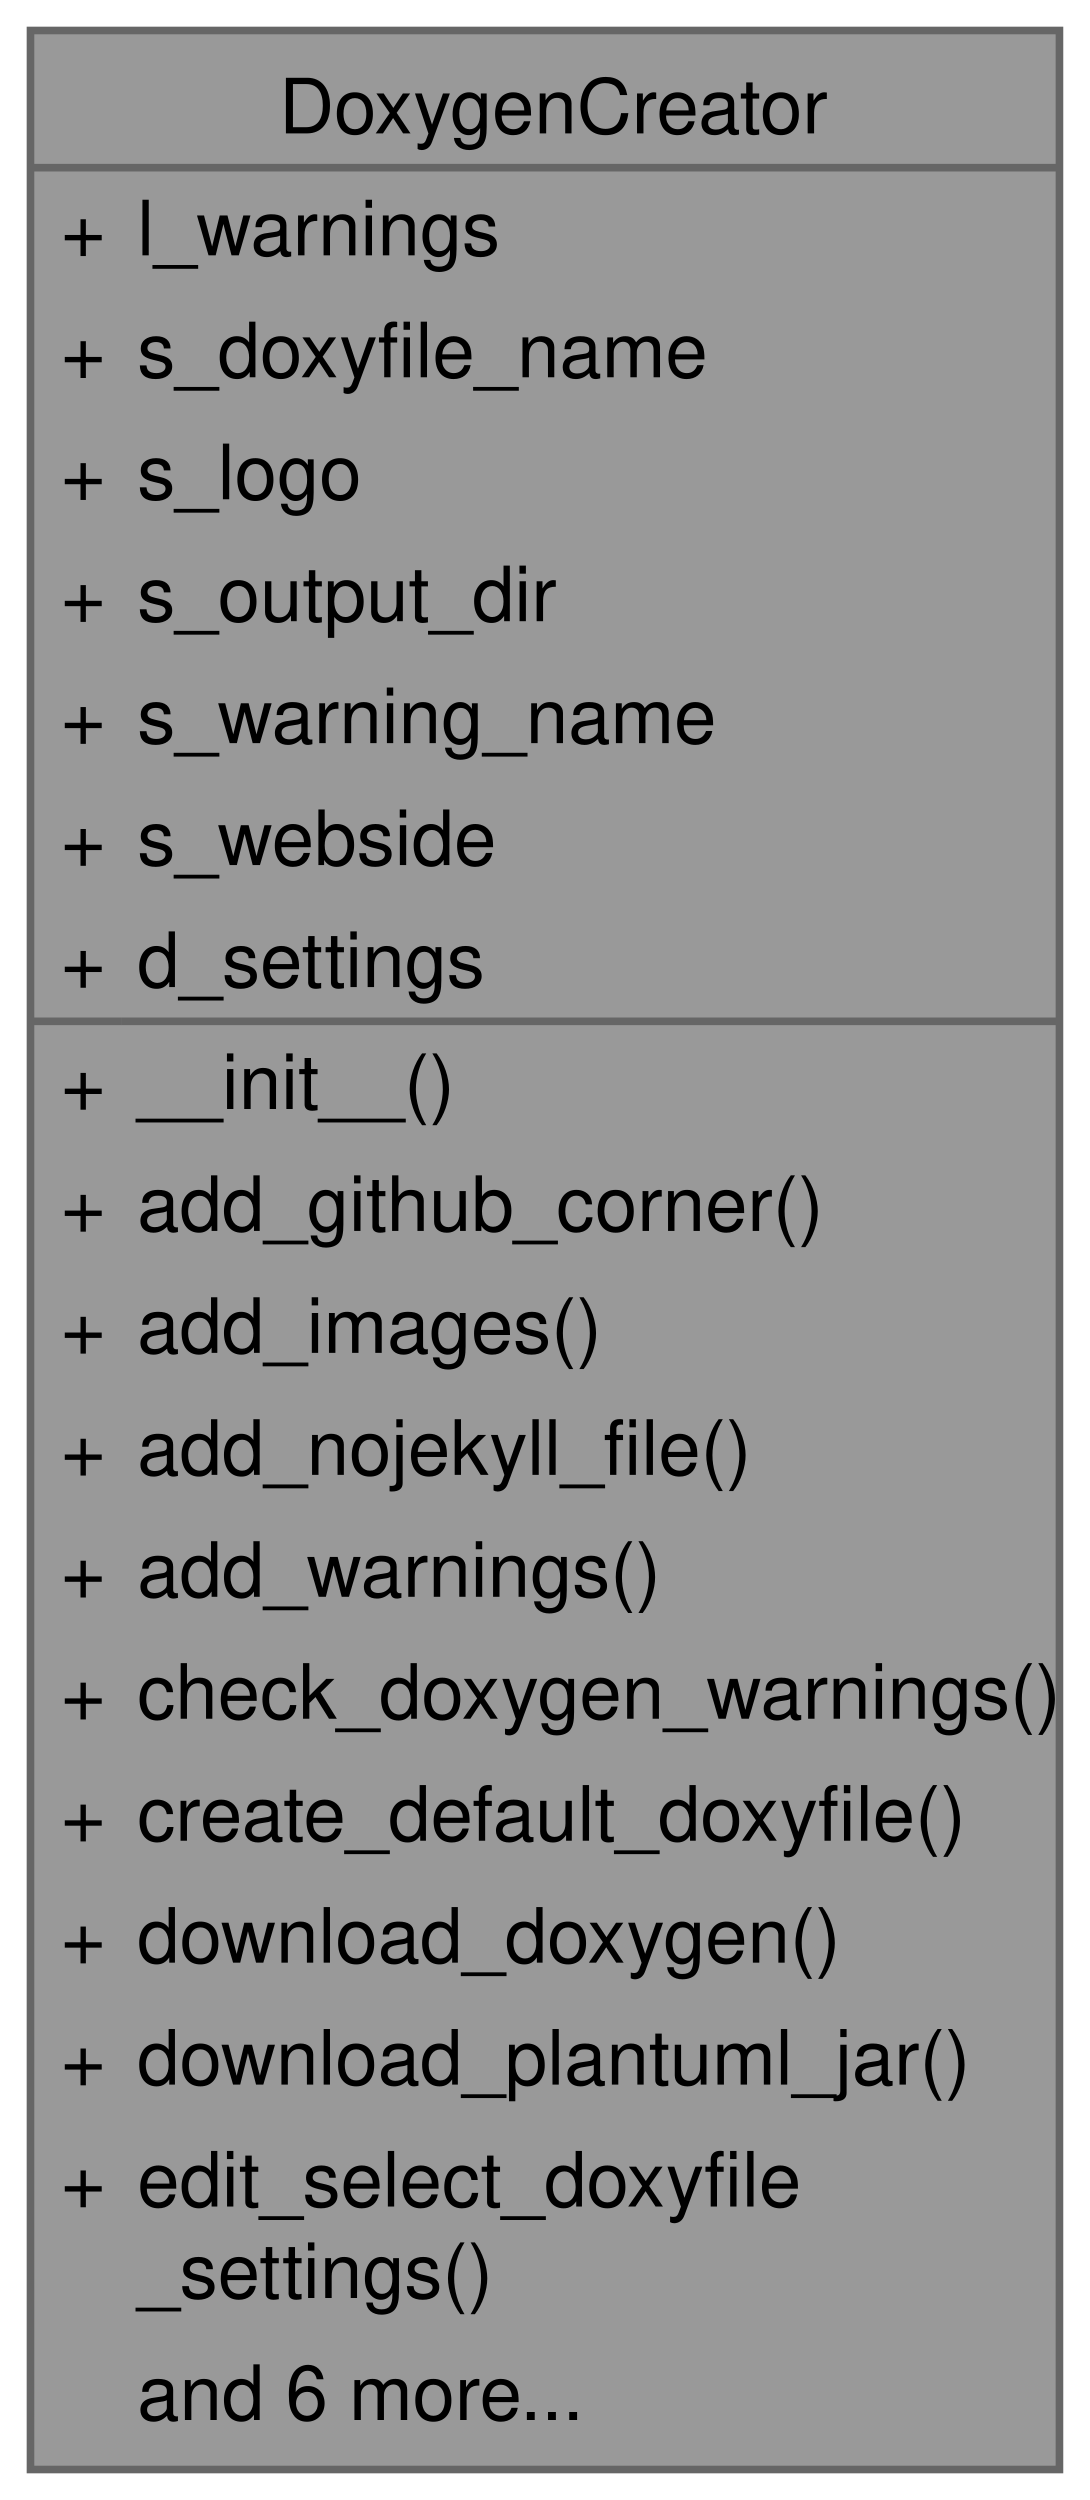
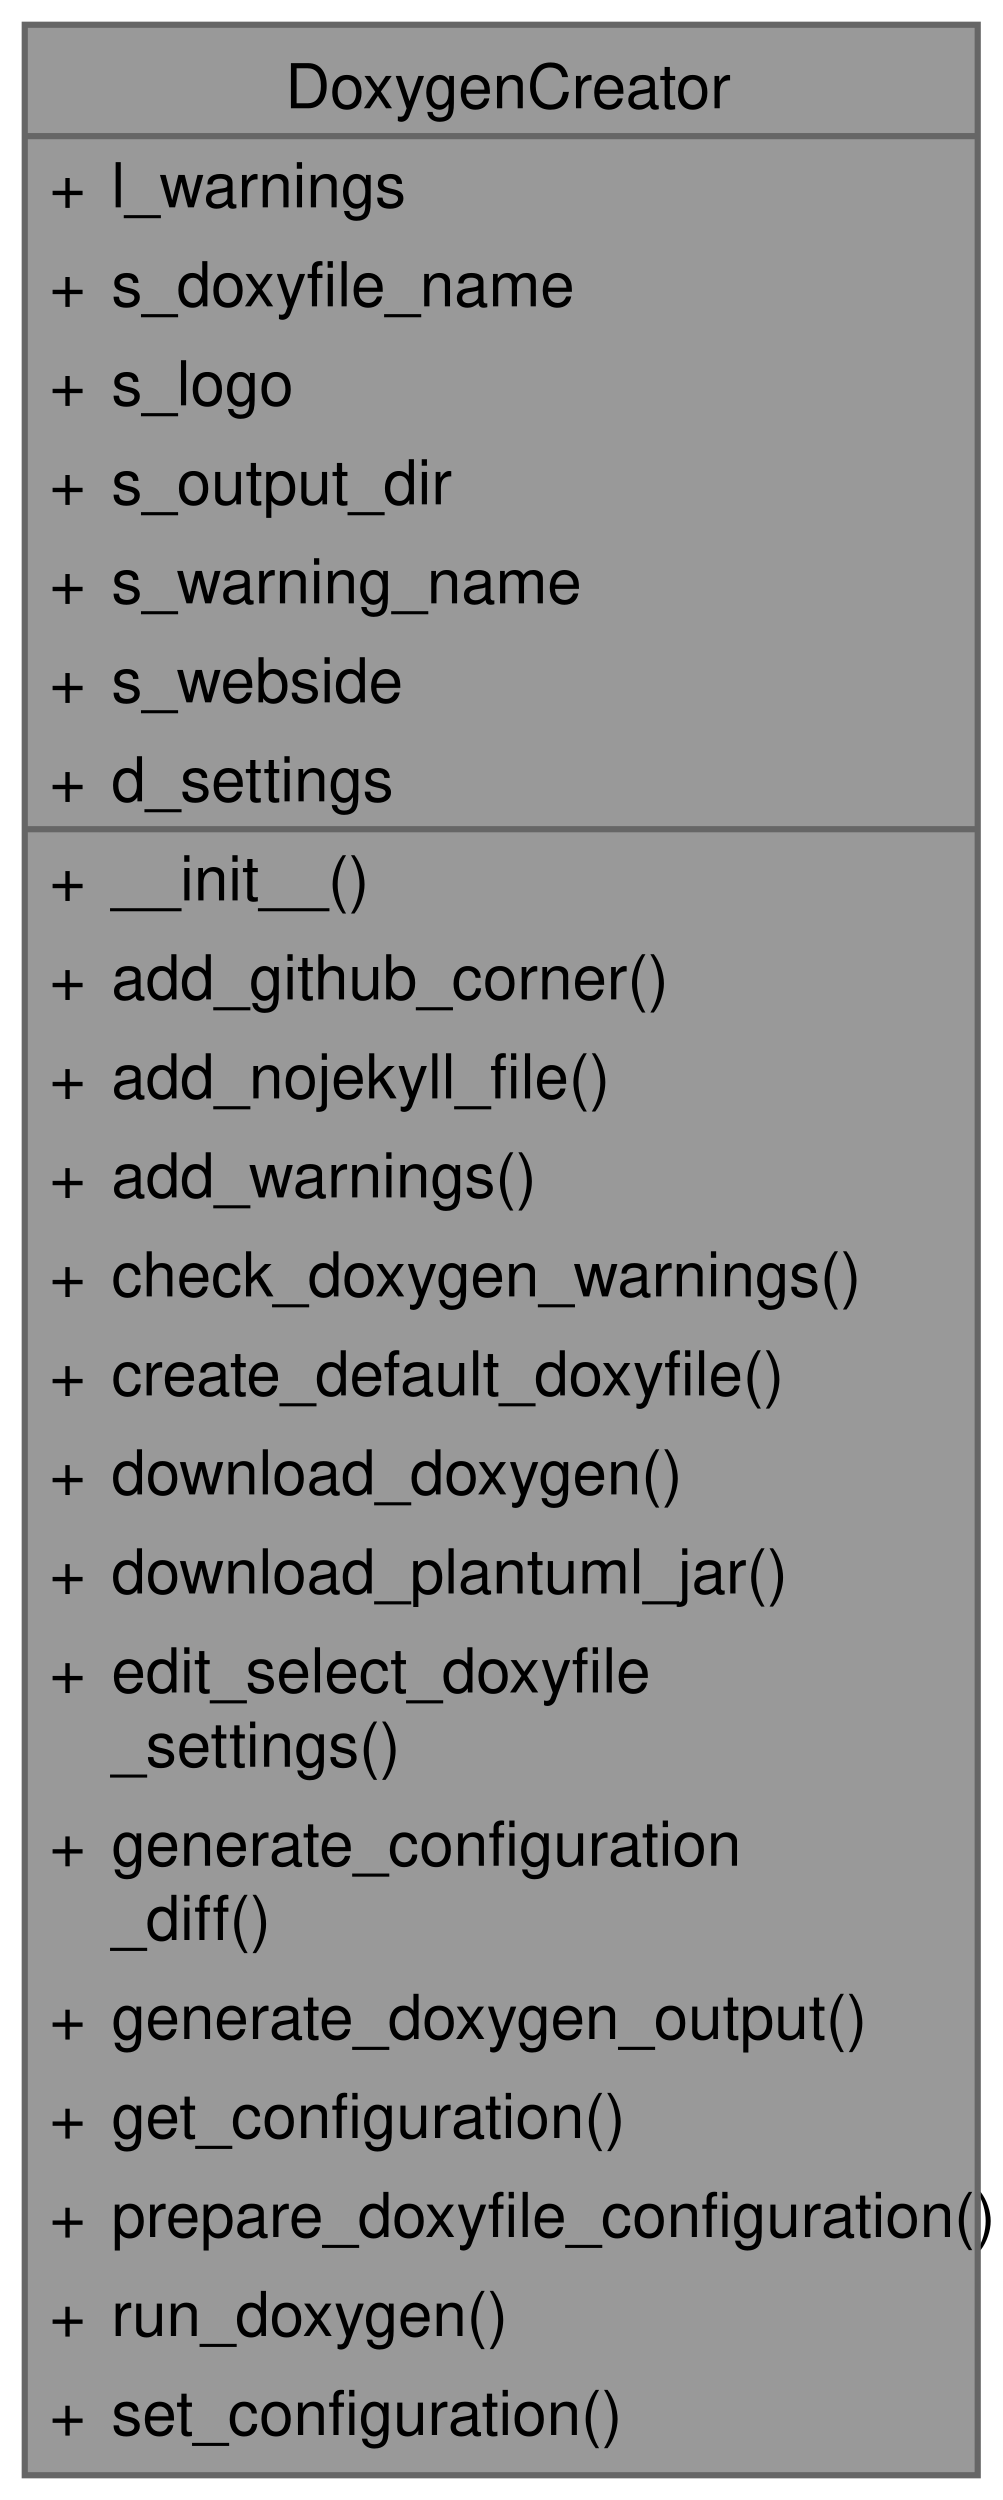
- <svg xmlns="http://www.w3.org/2000/svg" xmlns:xlink="http://www.w3.org/1999/xlink" width="143pt" height="328pt" viewBox="0.00 0.00 143.00 328.00">
-   <g id="graph0" class="graph" transform="scale(1 1) rotate(0) translate(4 324)">
+ <svg xmlns="http://www.w3.org/2000/svg" xmlns:xlink="http://www.w3.org/1999/xlink" width="162pt" height="404pt" viewBox="0.00 0.00 162.00 404.00">
+   <g id="graph0" class="graph" transform="scale(1 1) rotate(0) translate(4 400)">
    <g id="Node000001" class="node">
      <g id="a_Node000001">
        <a xlink:title="Class to generate Doxygen documentation for any code documentation with uniform settings and styling.">
-           <polygon fill="#999999" stroke="none" points="135,-320 0,-320 0,0 135,0 135,-320" />
-           <text text-anchor="start" x="32.62" y="-306.5" font-family="Helvetica,sans-Serif" font-size="10.00">DoxygenCreator</text>
-           <text text-anchor="start" x="4" y="-290.5" font-family="Helvetica,sans-Serif" font-size="10.00">+</text>
-           <text text-anchor="start" x="14" y="-290.5" font-family="Helvetica,sans-Serif" font-size="10.00">l_warnings</text>
-           <text text-anchor="start" x="4" y="-274.5" font-family="Helvetica,sans-Serif" font-size="10.00">+</text>
-           <text text-anchor="start" x="14" y="-274.5" font-family="Helvetica,sans-Serif" font-size="10.00">s_doxyfile_name</text>
-           <text text-anchor="start" x="4" y="-258.5" font-family="Helvetica,sans-Serif" font-size="10.00">+</text>
-           <text text-anchor="start" x="14" y="-258.5" font-family="Helvetica,sans-Serif" font-size="10.00">s_logo</text>
-           <text text-anchor="start" x="4" y="-242.5" font-family="Helvetica,sans-Serif" font-size="10.00">+</text>
-           <text text-anchor="start" x="14" y="-242.5" font-family="Helvetica,sans-Serif" font-size="10.00">s_output_dir</text>
-           <text text-anchor="start" x="4" y="-226.5" font-family="Helvetica,sans-Serif" font-size="10.00">+</text>
-           <text text-anchor="start" x="14" y="-226.5" font-family="Helvetica,sans-Serif" font-size="10.00">s_warning_name</text>
-           <text text-anchor="start" x="4" y="-210.5" font-family="Helvetica,sans-Serif" font-size="10.00">+</text>
-           <text text-anchor="start" x="14" y="-210.5" font-family="Helvetica,sans-Serif" font-size="10.00">s_webside</text>
-           <text text-anchor="start" x="4" y="-194.5" font-family="Helvetica,sans-Serif" font-size="10.00">+</text>
-           <text text-anchor="start" x="14" y="-194.5" font-family="Helvetica,sans-Serif" font-size="10.00">d_settings</text>
-           <text text-anchor="start" x="4" y="-178.5" font-family="Helvetica,sans-Serif" font-size="10.00">+</text>
-           <text text-anchor="start" x="14" y="-178.5" font-family="Helvetica,sans-Serif" font-size="10.00">__init__()</text>
-           <text text-anchor="start" x="4" y="-162.5" font-family="Helvetica,sans-Serif" font-size="10.00">+</text>
-           <text text-anchor="start" x="14" y="-162.5" font-family="Helvetica,sans-Serif" font-size="10.00">add_github_corner()</text>
-           <text text-anchor="start" x="4" y="-146.5" font-family="Helvetica,sans-Serif" font-size="10.00">+</text>
-           <text text-anchor="start" x="14" y="-146.5" font-family="Helvetica,sans-Serif" font-size="10.00">add_images()</text>
-           <text text-anchor="start" x="4" y="-130.5" font-family="Helvetica,sans-Serif" font-size="10.00">+</text>
-           <text text-anchor="start" x="14" y="-130.5" font-family="Helvetica,sans-Serif" font-size="10.00">add_nojekyll_file()</text>
-           <text text-anchor="start" x="4" y="-114.5" font-family="Helvetica,sans-Serif" font-size="10.00">+</text>
-           <text text-anchor="start" x="14" y="-114.5" font-family="Helvetica,sans-Serif" font-size="10.00">add_warnings()</text>
+           <polygon fill="#999999" stroke="none" points="154,-396 0,-396 0,0 154,0 154,-396" />
+           <text text-anchor="start" x="42.12" y="-382.5" font-family="Helvetica,sans-Serif" font-size="10.00">DoxygenCreator</text>
+           <text text-anchor="start" x="4" y="-366.5" font-family="Helvetica,sans-Serif" font-size="10.00">+</text>
+           <text text-anchor="start" x="14" y="-366.5" font-family="Helvetica,sans-Serif" font-size="10.00">l_warnings</text>
+           <text text-anchor="start" x="4" y="-350.5" font-family="Helvetica,sans-Serif" font-size="10.00">+</text>
+           <text text-anchor="start" x="14" y="-350.5" font-family="Helvetica,sans-Serif" font-size="10.00">s_doxyfile_name</text>
+           <text text-anchor="start" x="4" y="-334.5" font-family="Helvetica,sans-Serif" font-size="10.00">+</text>
+           <text text-anchor="start" x="14" y="-334.5" font-family="Helvetica,sans-Serif" font-size="10.00">s_logo</text>
+           <text text-anchor="start" x="4" y="-318.5" font-family="Helvetica,sans-Serif" font-size="10.00">+</text>
+           <text text-anchor="start" x="14" y="-318.5" font-family="Helvetica,sans-Serif" font-size="10.00">s_output_dir</text>
+           <text text-anchor="start" x="4" y="-302.5" font-family="Helvetica,sans-Serif" font-size="10.00">+</text>
+           <text text-anchor="start" x="14" y="-302.5" font-family="Helvetica,sans-Serif" font-size="10.00">s_warning_name</text>
+           <text text-anchor="start" x="4" y="-286.5" font-family="Helvetica,sans-Serif" font-size="10.00">+</text>
+           <text text-anchor="start" x="14" y="-286.5" font-family="Helvetica,sans-Serif" font-size="10.00">s_webside</text>
+           <text text-anchor="start" x="4" y="-270.5" font-family="Helvetica,sans-Serif" font-size="10.00">+</text>
+           <text text-anchor="start" x="14" y="-270.5" font-family="Helvetica,sans-Serif" font-size="10.00">d_settings</text>
+           <text text-anchor="start" x="4" y="-254.5" font-family="Helvetica,sans-Serif" font-size="10.00">+</text>
+           <text text-anchor="start" x="14" y="-254.5" font-family="Helvetica,sans-Serif" font-size="10.00">__init__()</text>
+           <text text-anchor="start" x="4" y="-238.5" font-family="Helvetica,sans-Serif" font-size="10.00">+</text>
+           <text text-anchor="start" x="14" y="-238.5" font-family="Helvetica,sans-Serif" font-size="10.00">add_github_corner()</text>
+           <text text-anchor="start" x="4" y="-222.5" font-family="Helvetica,sans-Serif" font-size="10.00">+</text>
+           <text text-anchor="start" x="14" y="-222.5" font-family="Helvetica,sans-Serif" font-size="10.00">add_nojekyll_file()</text>
+           <text text-anchor="start" x="4" y="-206.5" font-family="Helvetica,sans-Serif" font-size="10.00">+</text>
+           <text text-anchor="start" x="14" y="-206.5" font-family="Helvetica,sans-Serif" font-size="10.00">add_warnings()</text>
+           <text text-anchor="start" x="4" y="-190.5" font-family="Helvetica,sans-Serif" font-size="10.00">+</text>
+           <text text-anchor="start" x="14" y="-190.5" font-family="Helvetica,sans-Serif" font-size="10.00">check_doxygen_warnings()</text>
+           <text text-anchor="start" x="4" y="-174.5" font-family="Helvetica,sans-Serif" font-size="10.00">+</text>
+           <text text-anchor="start" x="14" y="-174.5" font-family="Helvetica,sans-Serif" font-size="10.00">create_default_doxyfile()</text>
+           <text text-anchor="start" x="4" y="-158.5" font-family="Helvetica,sans-Serif" font-size="10.00">+</text>
+           <text text-anchor="start" x="14" y="-158.5" font-family="Helvetica,sans-Serif" font-size="10.00">download_doxygen()</text>
+           <text text-anchor="start" x="4" y="-142.5" font-family="Helvetica,sans-Serif" font-size="10.00">+</text>
+           <text text-anchor="start" x="14" y="-142.5" font-family="Helvetica,sans-Serif" font-size="10.00">download_plantuml_jar()</text>
+           <text text-anchor="start" x="4" y="-126.5" font-family="Helvetica,sans-Serif" font-size="10.00">+</text>
+           <text text-anchor="start" x="14" y="-126.5" font-family="Helvetica,sans-Serif" font-size="10.00">edit_select_doxyfile</text>
+           <text text-anchor="start" x="14" y="-114.5" font-family="Helvetica,sans-Serif" font-size="10.00">_settings()</text>
          <text text-anchor="start" x="4" y="-98.5" font-family="Helvetica,sans-Serif" font-size="10.00">+</text>
-           <text text-anchor="start" x="14" y="-98.5" font-family="Helvetica,sans-Serif" font-size="10.00">check_doxygen_warnings()</text>
-           <text text-anchor="start" x="4" y="-82.5" font-family="Helvetica,sans-Serif" font-size="10.00">+</text>
-           <text text-anchor="start" x="14" y="-82.5" font-family="Helvetica,sans-Serif" font-size="10.00">create_default_doxyfile()</text>
-           <text text-anchor="start" x="4" y="-66.5" font-family="Helvetica,sans-Serif" font-size="10.00">+</text>
-           <text text-anchor="start" x="14" y="-66.5" font-family="Helvetica,sans-Serif" font-size="10.00">download_doxygen()</text>
-           <text text-anchor="start" x="4" y="-50.5" font-family="Helvetica,sans-Serif" font-size="10.00">+</text>
-           <text text-anchor="start" x="14" y="-50.5" font-family="Helvetica,sans-Serif" font-size="10.00">download_plantuml_jar()</text>
-           <text text-anchor="start" x="4" y="-34.5" font-family="Helvetica,sans-Serif" font-size="10.00">+</text>
-           <text text-anchor="start" x="14" y="-34.5" font-family="Helvetica,sans-Serif" font-size="10.00">edit_select_doxyfile</text>
-           <text text-anchor="start" x="14" y="-22.5" font-family="Helvetica,sans-Serif" font-size="10.00">_settings()</text>
-           <text text-anchor="start" x="14" y="-6.5" font-family="Helvetica,sans-Serif" font-size="10.00">and 6 more...</text>
-           <polygon fill="#666666" stroke="#666666" points="0,-302 0,-302 135,-302 135,-302 0,-302" />
-           <polygon fill="#666666" stroke="#666666" points="0,-190 0,-190 12,-190 12,-190 0,-190" />
-           <polygon fill="#666666" stroke="#666666" points="12,-190 12,-190 135,-190 135,-190 12,-190" />
-           <polygon fill="none" stroke="#666666" points="0,0 0,-320 135,-320 135,0 0,0" />
+           <text text-anchor="start" x="14" y="-98.5" font-family="Helvetica,sans-Serif" font-size="10.00">generate_configuration</text>
+           <text text-anchor="start" x="14" y="-86.5" font-family="Helvetica,sans-Serif" font-size="10.00">_diff()</text>
+           <text text-anchor="start" x="4" y="-70.5" font-family="Helvetica,sans-Serif" font-size="10.00">+</text>
+           <text text-anchor="start" x="14" y="-70.5" font-family="Helvetica,sans-Serif" font-size="10.00">generate_doxygen_output()</text>
+           <text text-anchor="start" x="4" y="-54.5" font-family="Helvetica,sans-Serif" font-size="10.00">+</text>
+           <text text-anchor="start" x="14" y="-54.5" font-family="Helvetica,sans-Serif" font-size="10.00">get_configuration()</text>
+           <text text-anchor="start" x="4" y="-38.5" font-family="Helvetica,sans-Serif" font-size="10.00">+</text>
+           <text text-anchor="start" x="14" y="-38.5" font-family="Helvetica,sans-Serif" font-size="10.00">prepare_doxyfile_configuration()</text>
+           <text text-anchor="start" x="4" y="-22.5" font-family="Helvetica,sans-Serif" font-size="10.00">+</text>
+           <text text-anchor="start" x="14" y="-22.5" font-family="Helvetica,sans-Serif" font-size="10.00">run_doxygen()</text>
+           <text text-anchor="start" x="4" y="-6.5" font-family="Helvetica,sans-Serif" font-size="10.00">+</text>
+           <text text-anchor="start" x="14" y="-6.5" font-family="Helvetica,sans-Serif" font-size="10.00">set_configuration()</text>
+           <polygon fill="#666666" stroke="#666666" points="0,-378 0,-378 154,-378 154,-378 0,-378" />
+           <polygon fill="#666666" stroke="#666666" points="0,-266 0,-266 12,-266 12,-266 0,-266" />
+           <polygon fill="#666666" stroke="#666666" points="12,-266 12,-266 154,-266 154,-266 12,-266" />
+           <polygon fill="none" stroke="#666666" points="0,0 0,-396 154,-396 154,0 0,0" />
        </a>
      </g>
    </g>
  </g>
</svg>
